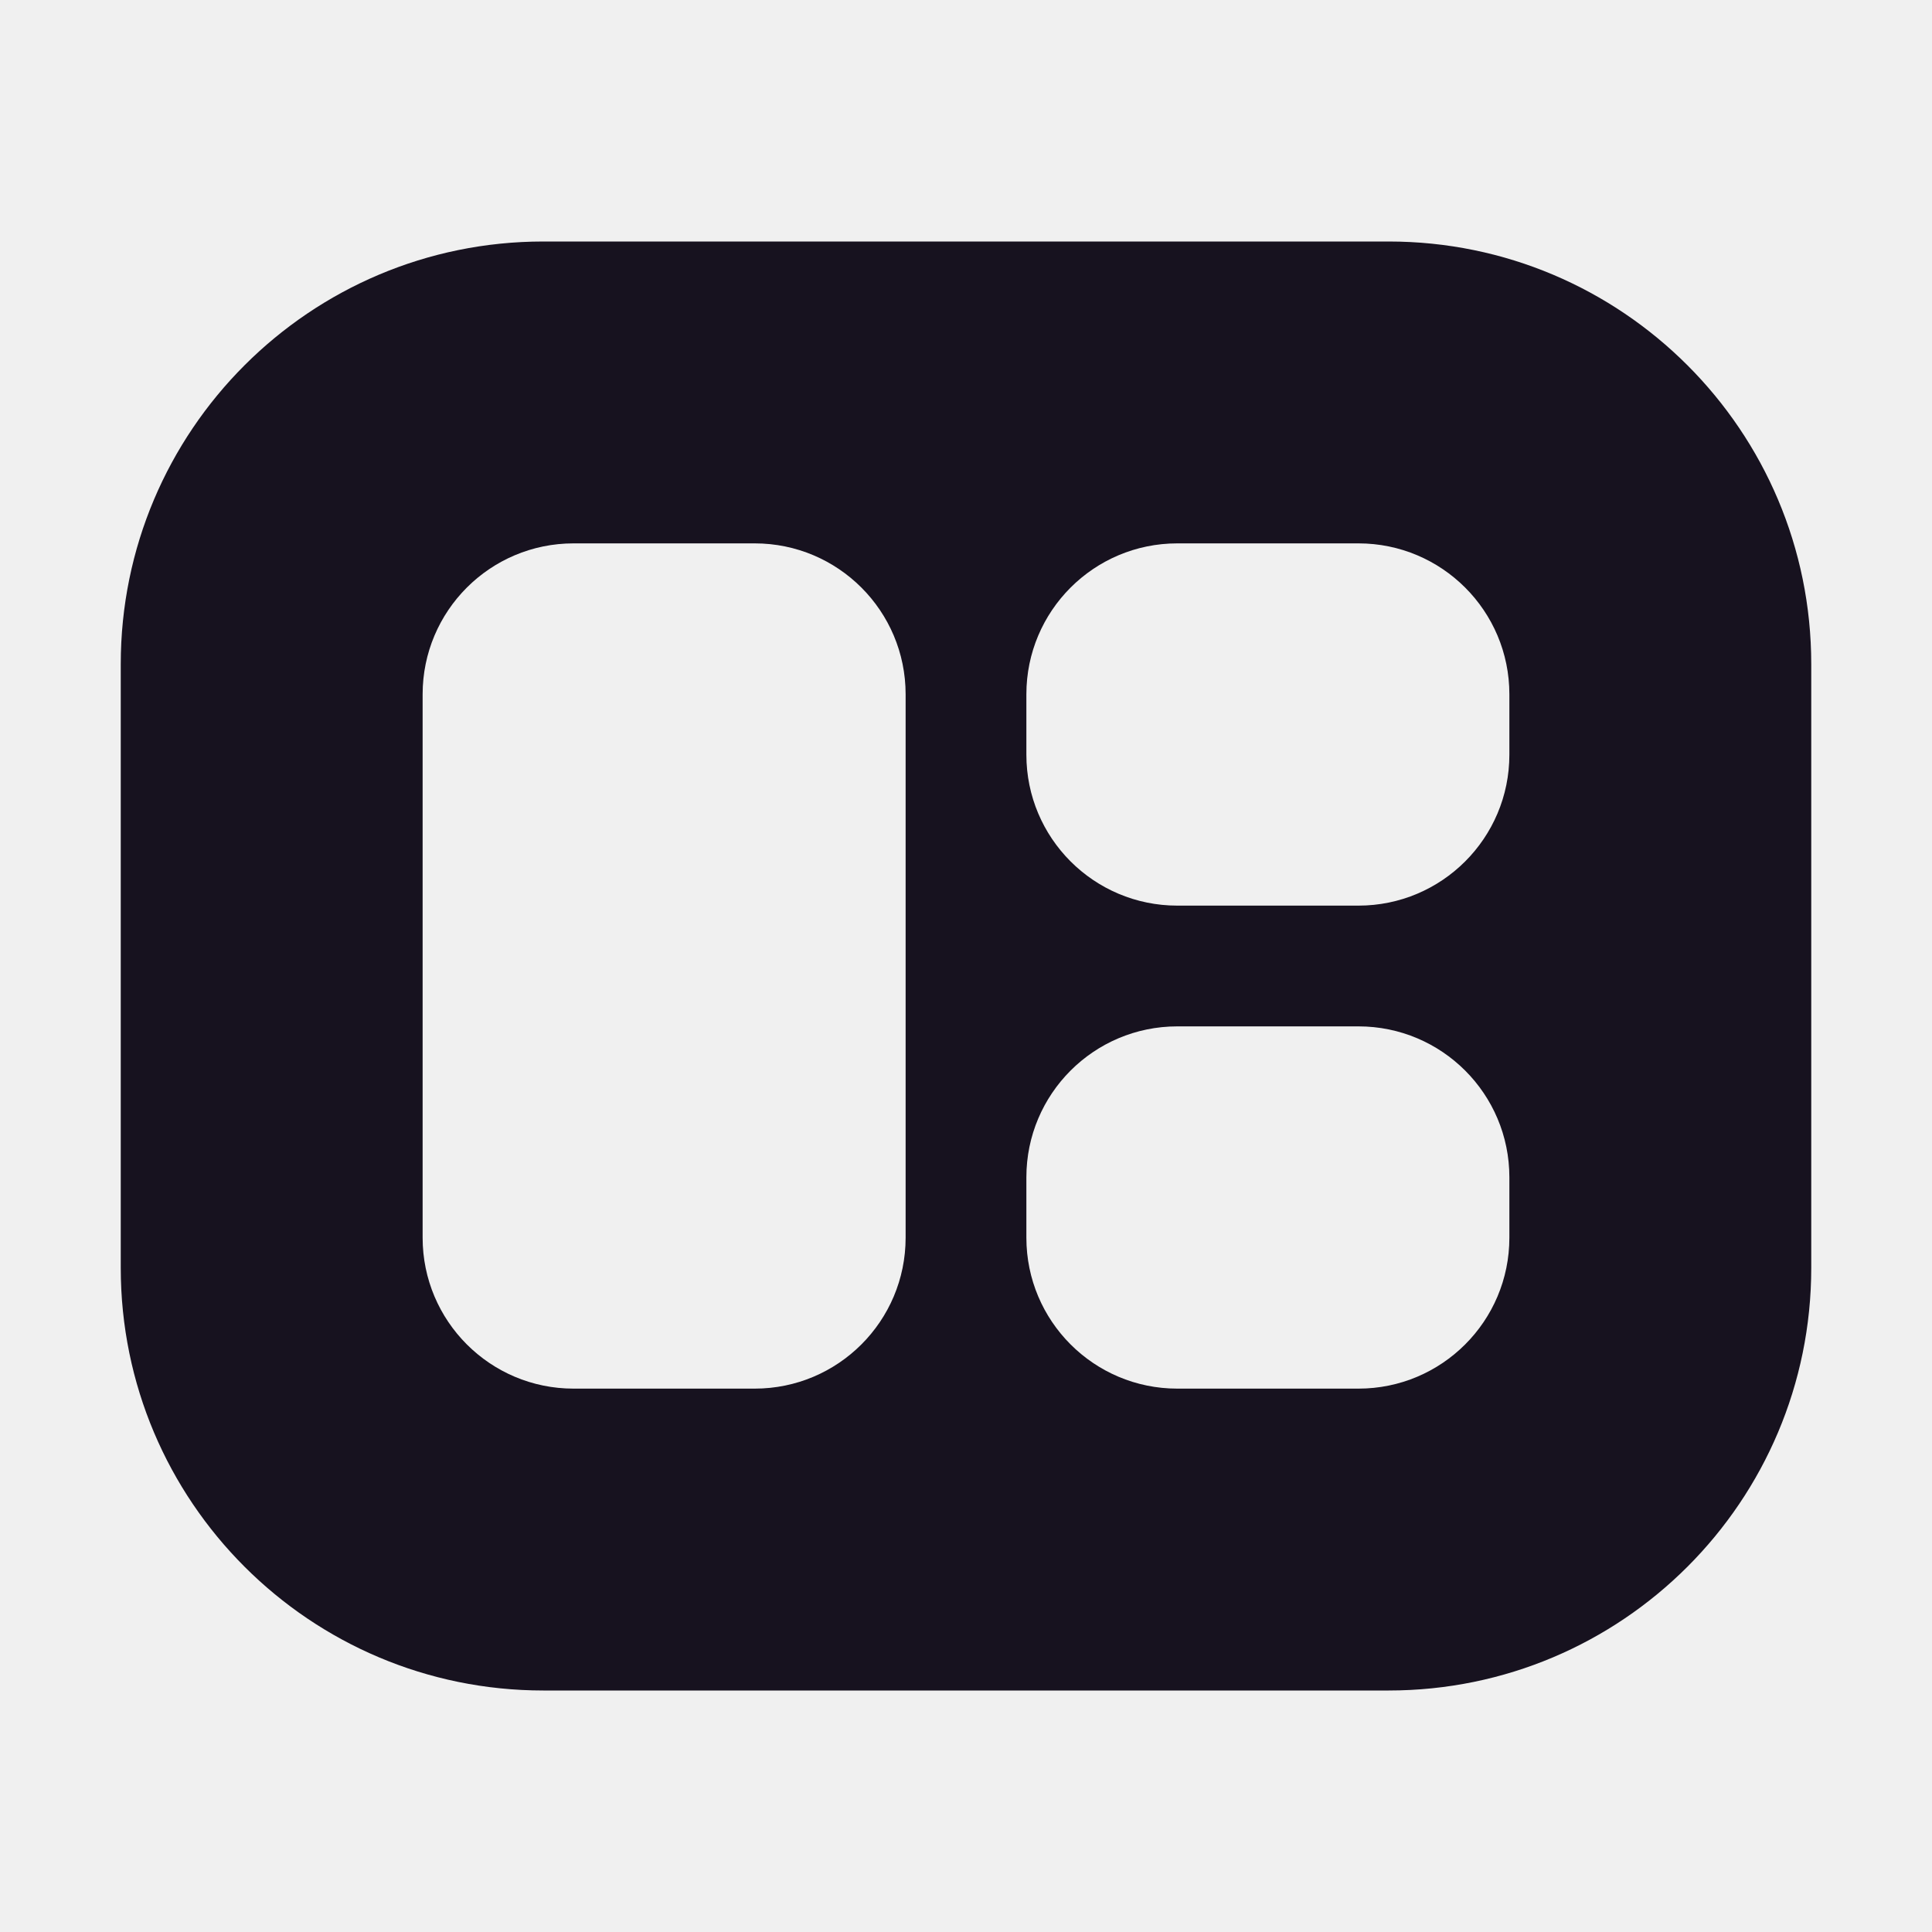
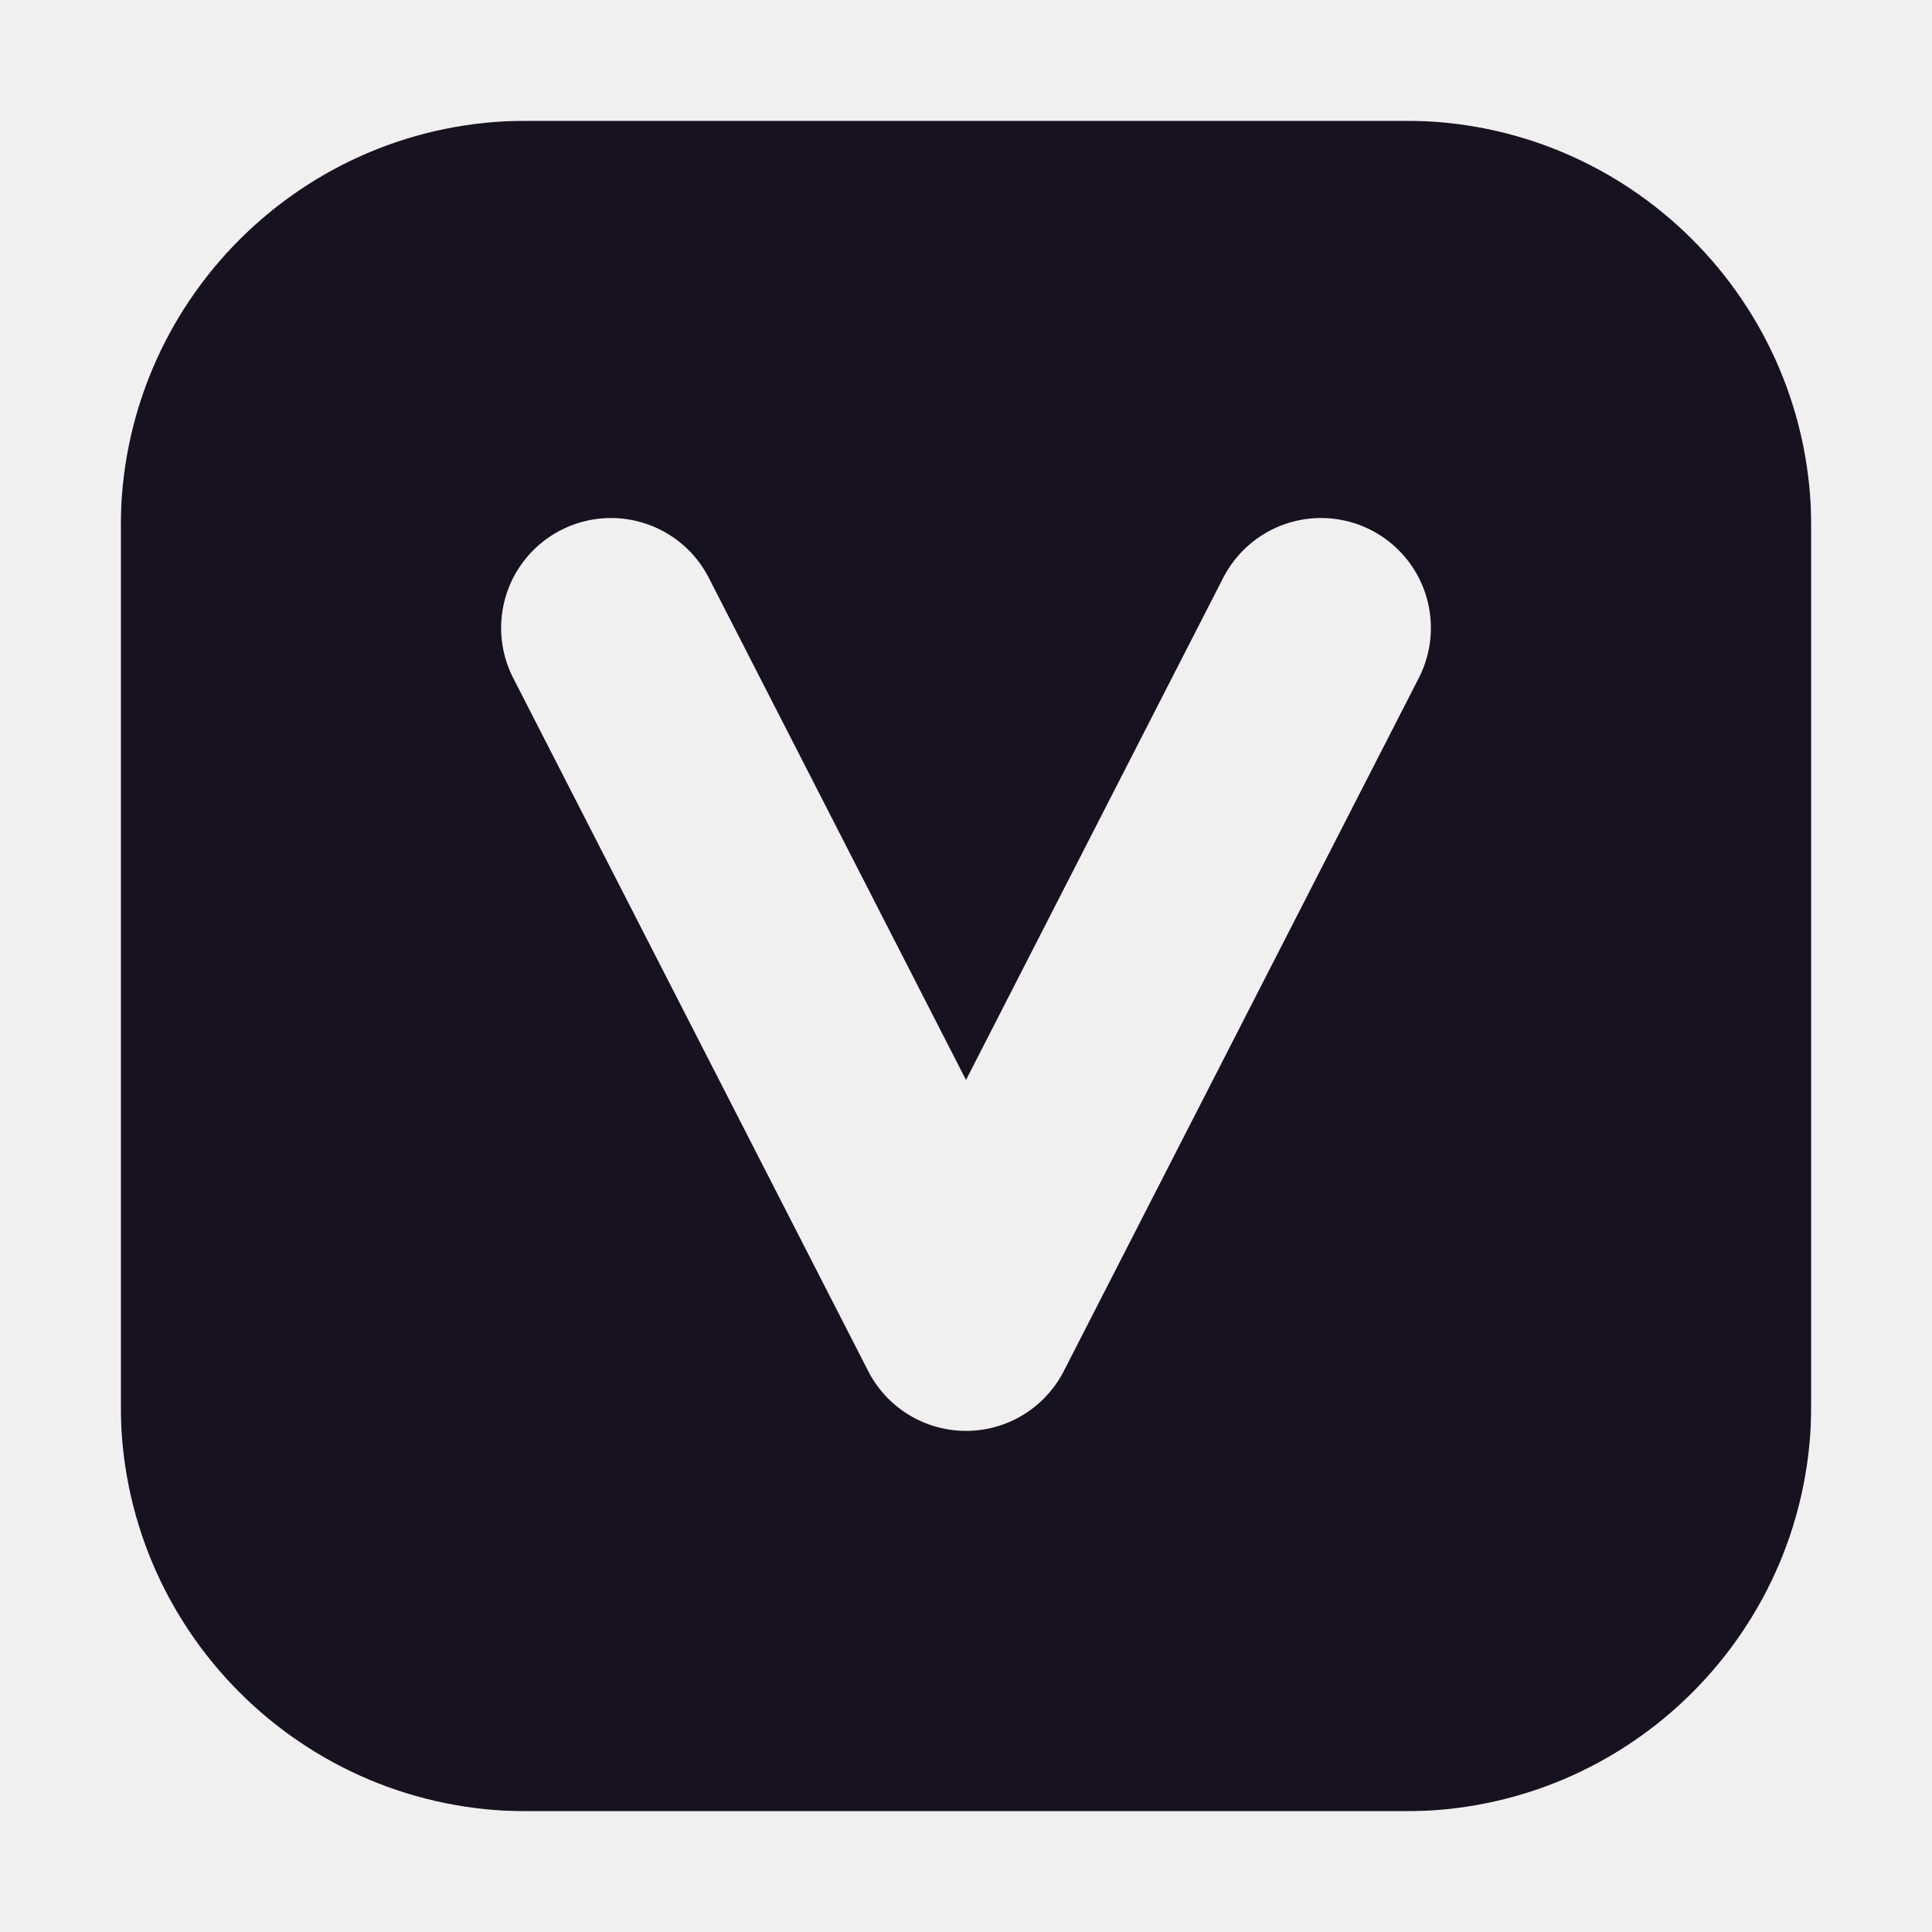
<svg xmlns="http://www.w3.org/2000/svg" viewBox="0 0 64 64" width="64" height="64" role="img" aria-label="Vitrio">
-   <path fill-rule="evenodd" fill="#17121F" d="M18.00 8.00H46.00A14.00 14.00 0 0 1 60.00 22.00V42.00A14.00 14.00 0 0 1 46.00 56.00H18.00A14.00 14.00 0 0 1 4.00 42.00V22.00A14.00 14.00 0 0 1 18.00 8.00ZM19.00 18.00H25.00A5.00 5.00 0 0 1 30.00 23.00V41.00A5.00 5.00 0 0 1 25.00 46.00H19.00A5.00 5.00 0 0 1 14.00 41.00V23.00A5.00 5.00 0 0 1 19.00 18.00ZM39.00 18.00H45.00A5.00 5.00 0 0 1 50.00 23.00V25.00A5.00 5.00 0 0 1 45.00 30.00H39.00A5.00 5.00 0 0 1 34.00 25.00V23.00A5.00 5.00 0 0 1 39.00 18.00ZM39.00 34.00H45.00A5.00 5.00 0 0 1 50.00 39.00V41.00A5.00 5.00 0 0 1 45.00 46.00H39.00A5.00 5.00 0 0 1 34.00 41.00V39.00A5.00 5.00 0 0 1 39.00 34.00Z" />
+   <g transform="translate(4 4) scale(0.56)">
+     <defs>
+       <mask id="vitrio-mark-mono-v">
+         <rect width="100" height="100" fill="#FFFFFF" />
+         <path d="M29 30 L50 71 L71 30" stroke="#000000" fill="none" stroke-width="13" stroke-linecap="round" stroke-linejoin="round" />
+       </mask>
+     </defs>
+     <rect width="100" height="100" rx="24" fill="#17121F" mask="url(#vitrio-mark-mono-v)" />
+   </g>
</svg>
